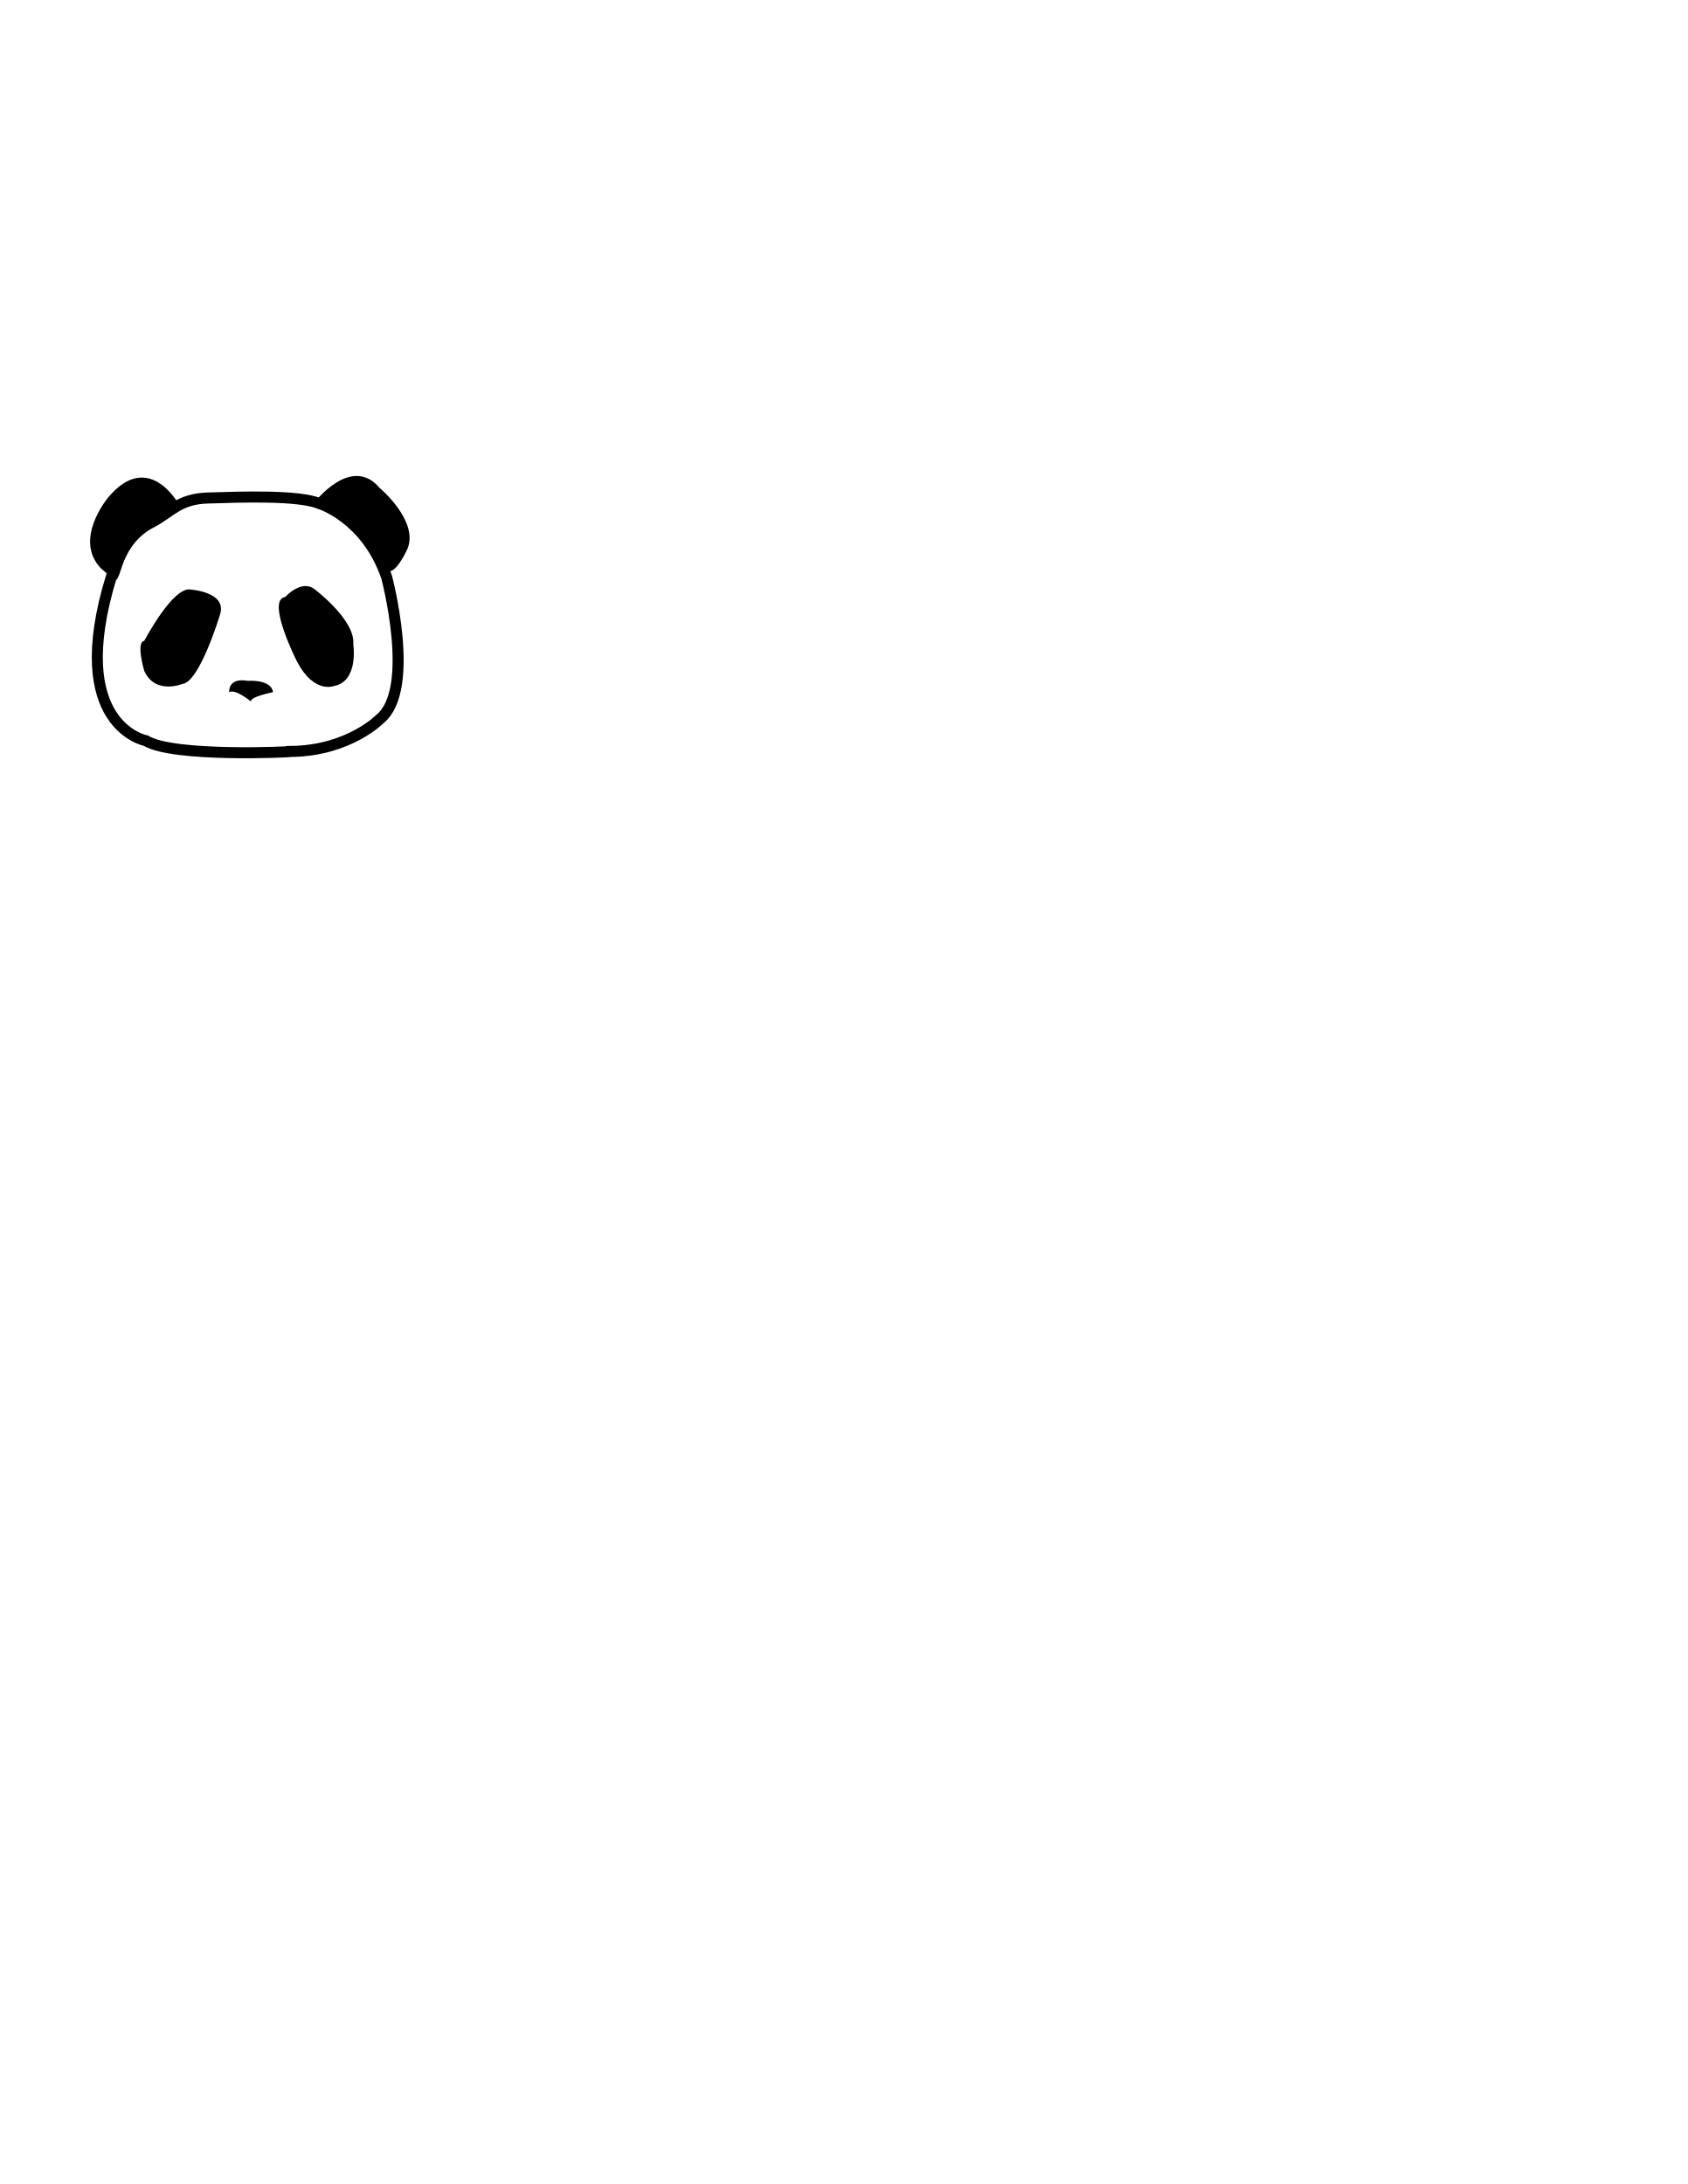
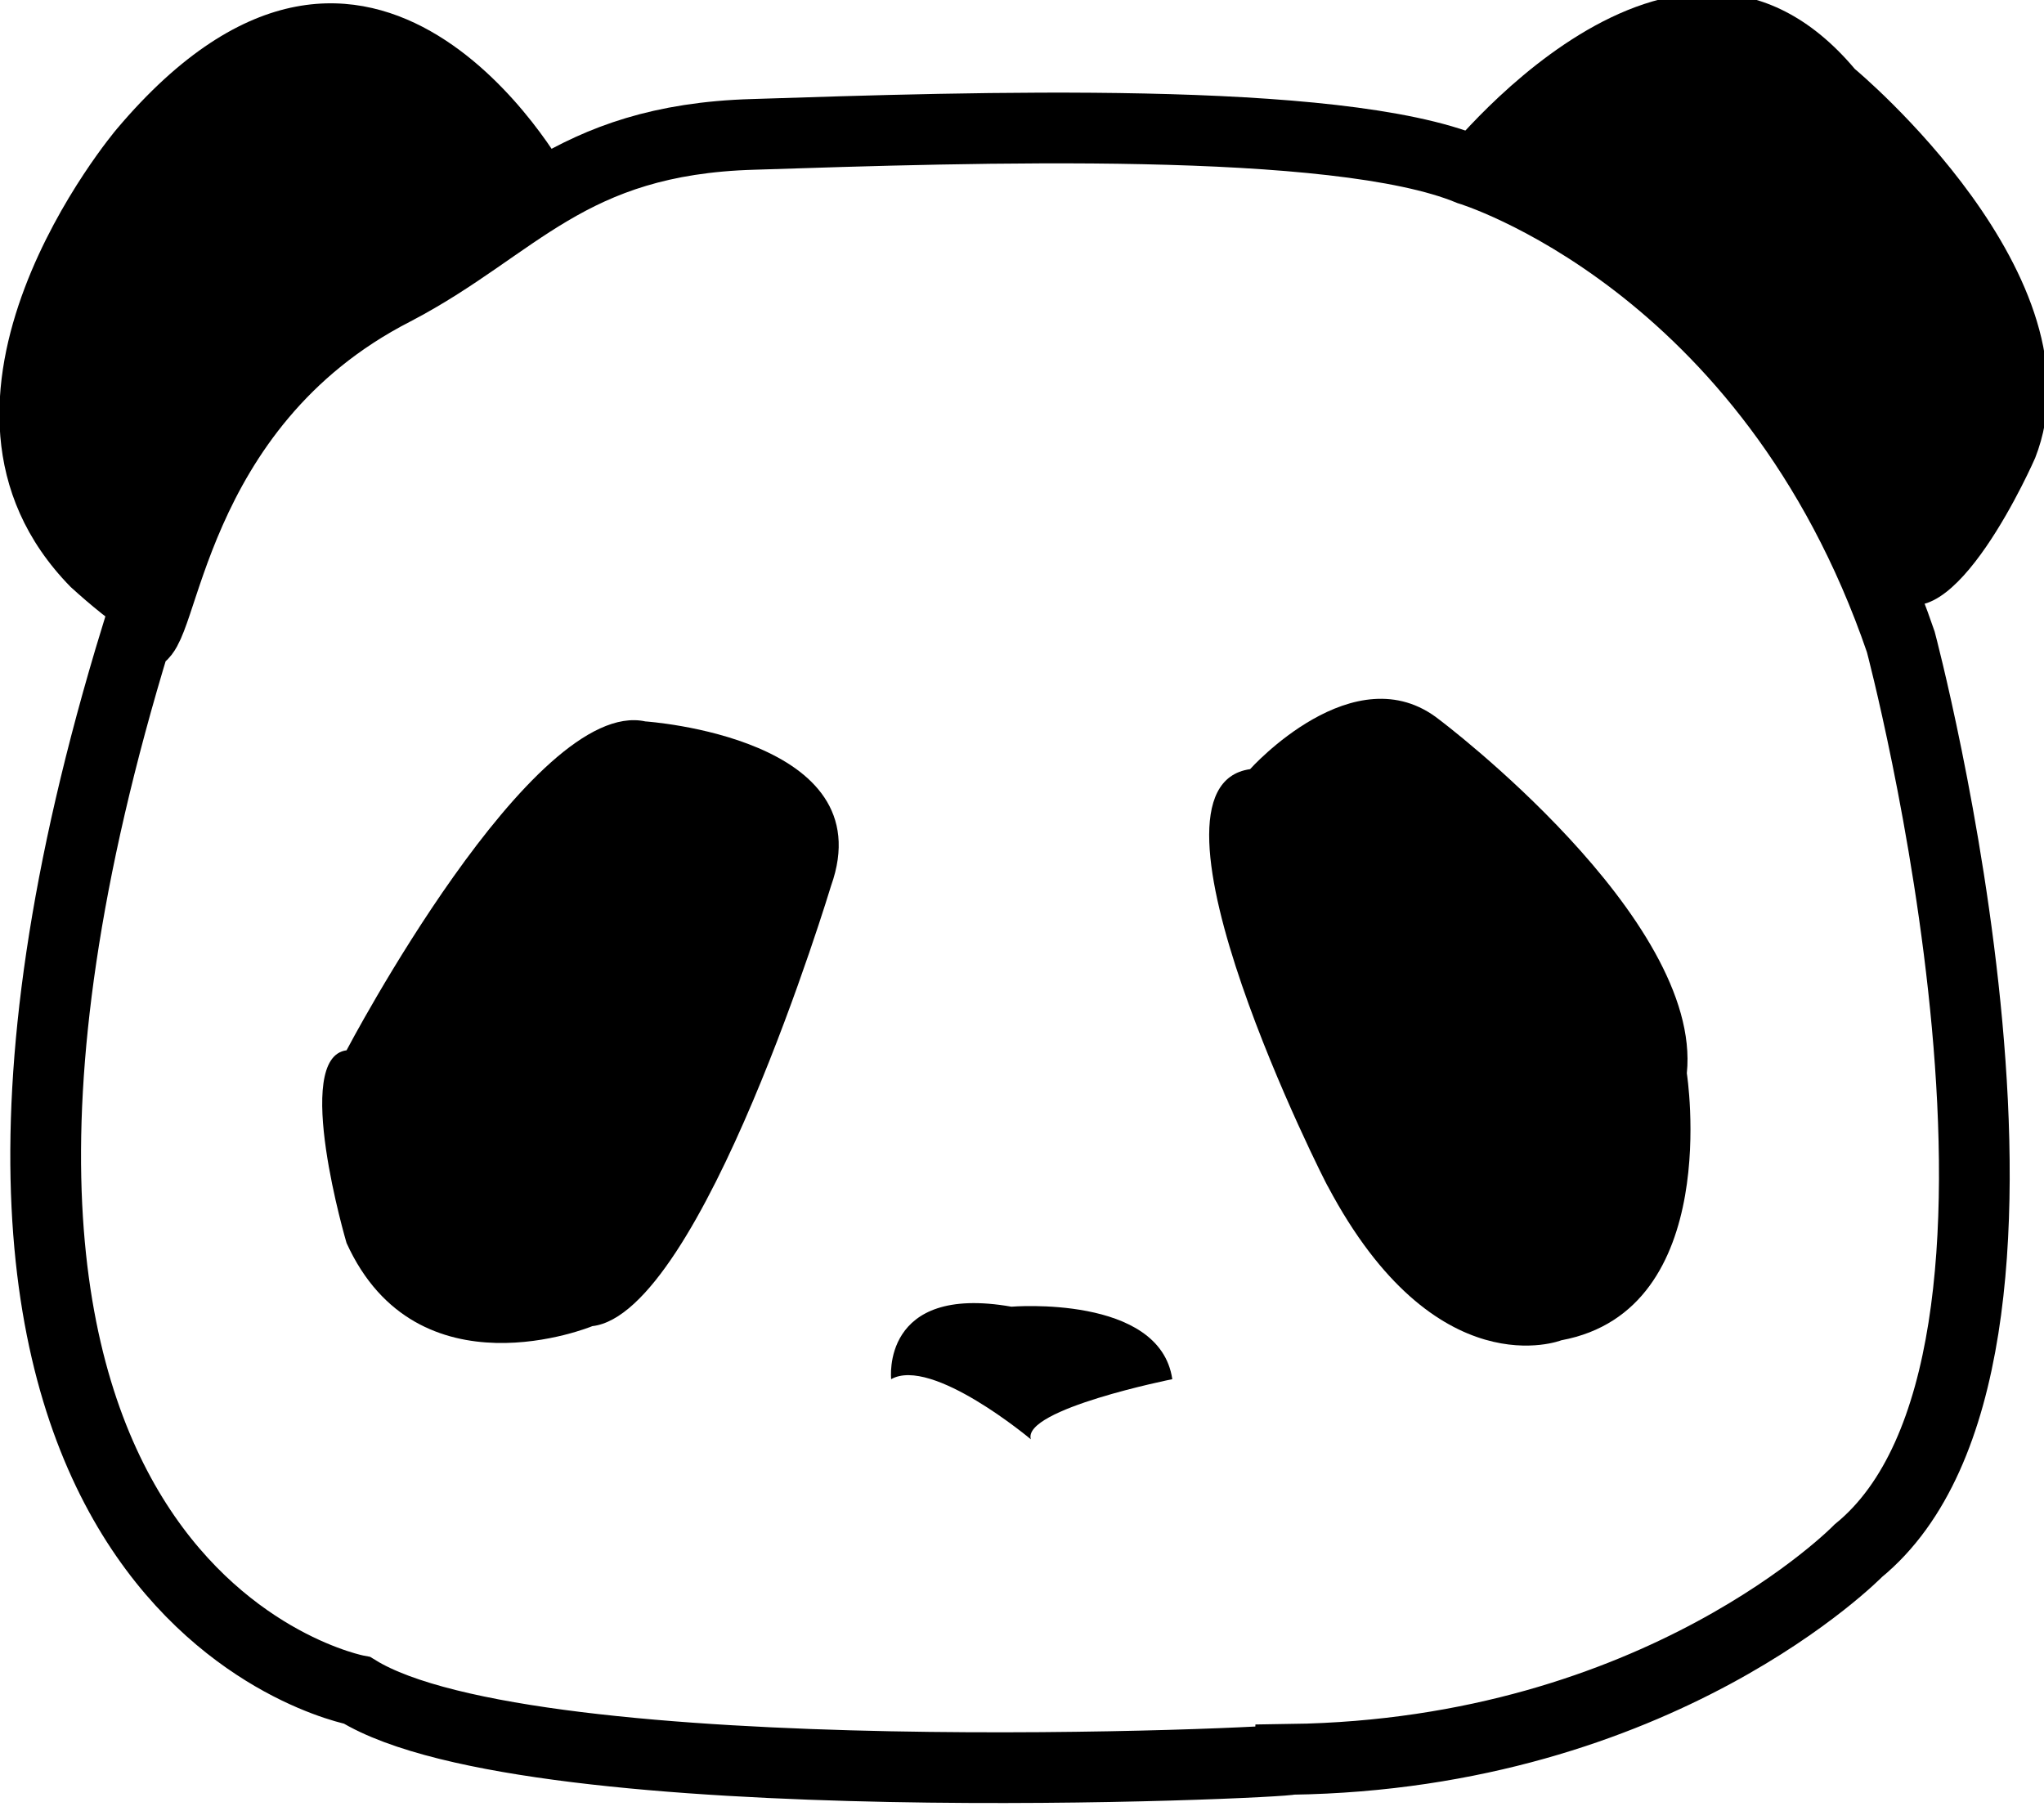
- <svg xmlns="http://www.w3.org/2000/svg" version="1.1" x="0px" y="0px" viewBox="0 0 612 792" style="enable-background:new 0 0 612 792;" xml:space="preserve">
+ <svg xmlns="http://www.w3.org/2000/svg" version="1.1" id="Layer_1" x="0px" y="0px" viewBox="0 0 115.6 102.4" style="enable-background:new 0 0 115.6 102.4;" xml:space="preserve">
  <style type="text/css">
	.st0{display:none;}
	.st1{display:inline;}
	.st2{display:inline;fill:none;stroke:#000000;stroke-width:2;stroke-miterlimit:10;}
	.st3{display:inline;fill:none;stroke:#000000;stroke-width:4;stroke-miterlimit:10;}
	.st4{display:inline;fill:none;stroke:#000000;stroke-width:3;stroke-miterlimit:10;}
	.st5{fill:none;stroke:#000000;stroke-width:4;stroke-miterlimit:10;}
	.st6{fill:none;stroke:#000000;stroke-miterlimit:10;}
	.st7{display:inline;stroke:#000000;stroke-miterlimit:10;}
	.st8{display:inline;fill:none;stroke:#000000;stroke-width:8;stroke-miterlimit:10;}
	.st9{display:inline;stroke:#000000;stroke-width:4;stroke-miterlimit:10;}
	.st10{display:inline;stroke:#000000;stroke-width:8;stroke-miterlimit:10;}
</style>
-   <g id="Layer_2" class="st0">
-     <path class="st1" d="M55.2,35.4c0,0,6.1-2.2,19.6,24.4c0,0-4.2,3.4-3.9,8.2l-2.6-2.2c0,0,1.8-10.7-7.7-16.7c0,0-3.9-0.1-1.9,3.4   c0,0,3.4,0.9,6.4,12.1c0,0-2,0,0,3.9l5.7,5h21.2l6-5.6c0,0,1.6-0.7,0-5.4c0,0,3.2-9.2,6-9.8c0,0,3.1-2.6-0.9-3.4   c0,0-6.5,0.8-8.3,12c0,0-0.9,4.5-0.4,4.5l-2.3,2c0,0,0.1-5.8-4.5-8.5c0,0,12.4-22.1,14.9-21.6c0,0,3.9-3.7,6.6-2.5   c0,0,3.2-2.4,0-3.8c0,0-7.2,0.4-12.4,8c0,0-8.8,9.9-11.5,18.9c0,0-4.4-1-6.6,0.1c0,0-10.1-21.2-17.8-24.6c0,0-6.3-4.7-7.7-1.5   C52.7,32.4,52.2,34.5,55.2,35.4z" />
-     <path class="st1" d="M70.5,77.9h8.8V131c0,0-7.7-2.5-10.5-20.5l-6.4,7.7l6.7,14c0,0,1.6,1.3,0,3.5l-6.7,12.3c0,0-0.6,1.6-2.8,0   c0,0-1.5-1.5,0-2.6l5.8-11.3l-10.1-20.8c0,0-1.3-2.4,1-4.6l12.6-21.1v-3.8l-5.1,3.4c0,0-1.9,1-4.4-0.3c0,0-4.4-2.6-10.2-1.5   c0,0-2.6,1-3.7-1.6c0,0,0.1-2.6,4.4-2.8c0,0,9-0.1,12.5,2.3L70.5,77.9z" />
-     <path class="st1" d="M83.5,77.9v52.6c0,0,8.2-1.6,9.8-20.2l7,7.7l-7,14.6c0,0-1.2,2,0.3,2.9l6.7,12.4c0,0,2.9,2.8,3.4-1.5   l-6.6-12.3l10.2-20.9c0,0,1.3-0.7,0-4.5L93.5,87.7l0.3-3.8l4.5,2.8c0,0,2.3,2.3,4.4,0.1c0,0,6.9-2.6,10.8-1.5c0,0,3.8,1,3.1-2.2   c0,0,0.9-3.1-8.3-1.9c0,0-7.9,1.3-8.1,2.3c0,0-4.1-3.8-8.5-5.7H83.5z" />
+   <g id="Layer_2_1_" class="st0">
+     <path class="st1" d="M22.5-137.6c0,0,6.1-2.2,19.6,24.4c0,0-4.2,3.4-3.9,8.2l-2.6-2.2c0,0,1.8-10.7-7.7-16.7c0,0-3.9-0.1-1.9,3.4   c0,0,3.4,0.9,6.4,12.1c0,0-2,0,0,3.9l5.7,5h21.2l6-5.6c0,0,1.6-0.7,0-5.4c0,0,3.2-9.2,6-9.8c0,0,3.1-2.6-0.9-3.4   c0,0-6.5,0.8-8.3,12c0,0-0.9,4.5-0.4,4.5l-2.3,2c0,0,0.1-5.8-4.5-8.5c0,0,12.4-22.1,14.9-21.6c0,0,3.9-3.7,6.6-2.5   c0,0,3.2-2.4,0-3.8c0,0-7.2,0.4-12.4,8c0,0-8.8,9.9-11.5,18.9c0,0-4.4-1-6.6,0.1c0,0-10.1-21.2-17.8-24.6c0,0-6.3-4.7-7.7-1.5   C20-140.6,19.5-138.5,22.5-137.6z" />
+     <path class="st1" d="M37.8-95.1h8.8V-42c0,0-7.7-2.5-10.5-20.5l-6.4,7.7l6.7,14c0,0,1.6,1.3,0,3.5L29.7-25c0,0-0.6,1.6-2.8,0   c0,0-1.5-1.5,0-2.6l5.8-11.3L22.6-59.7c0,0-1.3-2.4,1-4.6l12.6-21.1v-3.8l-5.1,3.4c0,0-1.9,1-4.4-0.3c0,0-4.4-2.6-10.2-1.5   c0,0-2.6,1-3.7-1.6c0,0,0.1-2.6,4.4-2.8c0,0,9-0.1,12.5,2.3L37.8-95.1z" />
+     <path class="st1" d="M50.8-95.1v52.6c0,0,8.2-1.6,9.8-20.2l7,7.7l-7,14.6c0,0-1.2,2,0.3,2.9l6.7,12.4c0,0,2.9,2.8,3.4-1.5   l-6.6-12.3l10.2-20.9c0,0,1.3-0.7,0-4.5l-13.8-21l0.3-3.8l4.5,2.8c0,0,2.3,2.3,4.4,0.1c0,0,6.9-2.6,10.8-1.5c0,0,3.8,1,3.1-2.2   c0,0,0.9-3.1-8.3-1.9c0,0-7.9,1.3-8.1,2.3c0,0-4.1-3.8-8.5-5.7L50.8-95.1L50.8-95.1z" />
  </g>
  <g id="Layer_4" class="st0">
-     <path class="st2" d="M193.5,145.9" />
-     <path class="st2" d="M158.9,110.5c0,0,0.6-6.1,6.4,0c0,0,2.2,0.5,2,0c-0.2-0.5,3.8-9.9,3.8-9.9s0.8-4.3,4.5-1.3c0,0-0.8-5.3,0-8.6   c0.8-3.3,8.1-5.1,9.6-2.9c0,0,4.3-2.6,6.4-1c0,0,2.7,2.6,1.3,8.5c0,0-0.1-7.5,0.4-9.6c0,0,4.7,1,5,1.9c0,0,0.5,4.1,0,6.9l0.5-2.7   c0,0-2.2-6.5,2.1-4.5c0,0,7.7,1.4,7.8,2.4c0,0-5.1,9.4-4.9,12c0,0-3.7,6.7-7.2,5.3c0,0-4.3-2.1-8.9-1.3c0,0-1.1,3.3-2.7,3.3   c0,0-3.9,0.4-6.8-4.3c-0.6-1.1-1.2-2.4-1.7-4l-0.3,1.9l-2.9-1.3l-3.8,10c0,0,0.8,2.2-4.3,1.4L158.9,110.5z" />
-     <path class="st2" d="M180.3,103.3l-2.3,1.4L180.3,103.3z" />
-     <path class="st2" d="M180.3,99.4c0,0-1.1,5.8,6.6,7.5" />
-     <path class="st2" d="M181.1,95.3c0,0-0.3-8.9,4-3.1C185.1,92.2,186.4,103.2,181.1,95.3z" />
-     <path class="st2" d="M162.7,63.3c0,0,10.8,24.3,13.5,26.2c0,0,1.4-2,1.9-1.5c0,0-1.5-2.5,0-16.5" />
-     <path class="st2" d="M187.6,107.8c0,0,2.9,0.8-0.7,9.6c0,0-0.4,4.9-3.6,9.5c-0.1,0.1-0.1,0.2-0.2,0.3c-3.3,4.6-3.5,9.9-5.2,9.9   c0,0,1.8-0.5,3.1,0.6c0,0,3.4-10.7,5.9-12.8c0,0,4-5.4,4.5-7.7c0,0,0.8-7.2,2.1-7.2c0,0,8.3,2.9,8.6,4.1c0,0,20.7,1.6,23.6,2.7   v-2.2c0,0,9.2,12.8,10.5,13.1s-1.3-0.3-1.3-0.3s10-0.6,10.4,0.6l0.8,1l1.8,0.3l-4.1-3.5l-6.4,0.5l-11.2-13.2c0,0-2.2-0.7-12.3-1.4   c0,0-4.6,0-4.6-4.6c0,0,2.2-4-0.8-7.5" />
-     <path class="st2" d="M204.1,88.1l1.9-0.5l2.5-0.6c0,0,8.8-14,14.8-21c0,0,3.2-15,8-8.5c0,0,1.6,6.1,0,5.7c0,0-3.3,0.3-5.6,4.1   c0,0-7.7,18.7-9.4,19.8h-6.9l21-0.3l-1.1-21.5" />
-     <polyline class="st2" points="232,64.2 234,86.6 227.7,86.9  " />
-     <path class="st2" d="M267.7,116.1c0,0-2.6-4.6-6.4,1.1h-7.7c0,0-2.7,0.1-1.4-2.9c0,0,4.1-15.9,2.6-35.7c0,0-5.7-0.2-6.9,3.8   c0,0-4.9-0.5-8.1,10.8c0,0-10.7,16.4-19,17.2c0,0-5.6-2.4,0-8.1c0,0,13.7-18.7,20.4-20.4c0,0,0.5-1.9,5.6-5.6c0,0,4.6-7.5,7.8-6.2   c0,0,3.5,2.4,3,6.2c0,0,1,10.9,0.3,10.5s0,14.5-1,16.3l-2.1,9.9c0,0-0.2,2.2,3.2,2.2C258.1,115.3,269.3,110.7,267.7,116.1z" />
-     <line class="st2" x1="243.1" y1="86.9" x2="255.1" y2="86.4" />
-     <path class="st2" d="M258.2,85.8c0,0,18.3-0.6,21.6,1.2c0,0,3.5,0.8,1.3,5.1c0,0-2.9,5.7-20.9,8.6h-2.8" />
-     <path class="st2" d="M254.5,100.6c0,0-13.7-2.3-17-4.1" />
-     <path class="st2" d="M234.2,100.6c0,0,17,2.7,20,1.8" />
-     <path class="st2" d="M224.3,109.4c0,0,19.4,0.1,29-4.6" />
-     <path class="st2" d="M205.2,96.5c0,0,19.1,1.3,18.5,2.1c-0.6,0.7,2.6-3.2,2.6-3.2s-17.5-2.2-19.9-1.4" />
+     <path class="st2" d="M160.8-27.1" />
+     <path class="st2" d="M126.2-62.5c0,0,0.6-6.1,6.4,0c0,0,2.2,0.5,2,0s3.8-9.9,3.8-9.9s0.8-4.3,4.5-1.3c0,0-0.8-5.3,0-8.6   c0.8-3.3,8.1-5.1,9.6-2.9c0,0,4.3-2.6,6.4-1c0,0,2.7,2.6,1.3,8.5c0,0-0.1-7.5,0.4-9.6c0,0,4.7,1,5,1.9c0,0,0.5,4.1,0,6.9l0.5-2.7   c0,0-2.2-6.5,2.1-4.5c0,0,7.7,1.4,7.8,2.4c0,0-5.1,9.4-4.9,12c0,0-3.7,6.7-7.2,5.3c0,0-4.3-2.1-8.9-1.3c0,0-1.1,3.3-2.7,3.3   c0,0-3.9,0.4-6.8-4.3c-0.6-1.1-1.2-2.4-1.7-4l-0.3,1.9l-2.9-1.3l-3.8,10c0,0,0.8,2.2-4.3,1.4L126.2-62.5z" />
+     <path class="st2" d="M147.6-69.7l-2.3,1.4L147.6-69.7z" />
+     <path class="st2" d="M147.6-73.6c0,0-1.1,5.8,6.6,7.5" />
+     <path class="st2" d="M148.4-77.7c0,0-0.3-8.9,4-3.1C152.4-80.8,153.7-69.8,148.4-77.7z" />
+     <path class="st2" d="M130-109.7c0,0,10.8,24.3,13.5,26.2c0,0,1.4-2,1.9-1.5c0,0-1.5-2.5,0-16.5" />
+     <path class="st2" d="M154.9-65.2c0,0,2.9,0.8-0.7,9.6c0,0-0.4,4.9-3.6,9.5c-0.1,0.1-0.1,0.2-0.2,0.3c-3.3,4.6-3.5,9.9-5.2,9.9   c0,0,1.8-0.5,3.1,0.6c0,0,3.4-10.7,5.9-12.8c0,0,4-5.4,4.5-7.7c0,0,0.8-7.2,2.1-7.2c0,0,8.3,2.9,8.6,4.1c0,0,20.7,1.6,23.6,2.7   v-2.2c0,0,9.2,12.8,10.5,13.1c1.3,0.3-1.3-0.3-1.3-0.3s10-0.6,10.4,0.6l0.8,1l1.8,0.3l-4.1-3.5l-6.4,0.5l-11.2-13.2   c0,0-2.2-0.7-12.3-1.4c0,0-4.6,0-4.6-4.6c0,0,2.2-4-0.8-7.5" />
+     <path class="st2" d="M171.4-84.9l1.9-0.5l2.5-0.6c0,0,8.8-14,14.8-21c0,0,3.2-15,8-8.5c0,0,1.6,6.1,0,5.7c0,0-3.3,0.3-5.6,4.1   c0,0-7.7,18.7-9.4,19.8h-6.9l21-0.3l-1.1-21.5" />
+     <polyline class="st2" points="199.3,-108.8 201.3,-86.4 195,-86.1  " />
+     <path class="st2" d="M235-56.9c0,0-2.6-4.6-6.4,1.1h-7.7c0,0-2.7,0.1-1.4-2.9c0,0,4.1-15.9,2.6-35.7c0,0-5.7-0.2-6.9,3.8   c0,0-4.9-0.5-8.1,10.8c0,0-10.7,16.4-19,17.2c0,0-5.6-2.4,0-8.1c0,0,13.7-18.7,20.4-20.4c0,0,0.5-1.9,5.6-5.6c0,0,4.6-7.5,7.8-6.2   c0,0,3.5,2.4,3,6.2c0,0,1,10.9,0.3,10.5s0,14.5-1,16.3l-2.1,9.9c0,0-0.2,2.2,3.2,2.2C225.4-57.7,236.6-62.3,235-56.9z" />
+     <line class="st2" x1="210.4" y1="-86.1" x2="222.4" y2="-86.6" />
+     <path class="st2" d="M225.5-87.2c0,0,18.3-0.6,21.6,1.2c0,0,3.5,0.8,1.3,5.1c0,0-2.9,5.7-20.9,8.6h-2.8" />
+     <path class="st2" d="M221.8-72.4c0,0-13.7-2.3-17-4.1" />
+     <path class="st2" d="M201.5-72.4c0,0,17,2.7,20,1.8" />
+     <path class="st2" d="M191.6-63.6c0,0,19.4,0.1,29-4.6" />
+     <path class="st2" d="M172.5-76.5c0,0,19.1,1.3,18.5,2.1c-0.6,0.7,2.6-3.2,2.6-3.2s-17.5-2.2-19.9-1.4" />
  </g>
  <g id="Layer_3" class="st0">
-     <path class="st3" d="M331.7,25.2c0,0,16.1-5,25,33.7c0,0-8.8,9.4-1.7,17l-3.8,11.5l-8.6-1.6L324.1,53h-3.2" />
-     <polyline class="st3" points="400.4,53 396,53 378.3,86.5 368.4,88.1  " />
-     <polyline class="st3" points="401.1,143.1 397.4,143.1 382.7,100.7 370,93.6  " />
-     <path class="st3" d="M365.7,76.1c0,0,2.7,8.8,4,20.9c1.1,9.6,1.3,21.2-1.2,32.1c0,0,0,2.1-0.3,5.1c-0.6,6.5-2.5,17-8.2,18.5   c0,0-12.5-13.3-8.2-38.3c0.2-0.9-3.4-24.1,2.7-37c1.2-2.5,5,0.8,6.8,1c3,0.4,4.6-2.3,6.4-3.9c2.8-2.5-0.4-10.3-0.4-10.3" />
-     <path class="st3" d="M368.4,130.1c0,0,3.3,13.1,8.8,12.9c0,0,7.6-18.6-7.6-46.1" />
-     <path class="st3" d="M318.1,143.1h3.8l14.9-42.5l14.5-8.1c0,0-11.1,28.2-10,40c0,0-1.2,9.9,2.4,10.6c0,0,7.2-4.3,7.6-11.2" />
-     <path class="st1" d="M354.5,61.9c0,0,6.8,4.4-1.4,3" />
-     <path class="st1" d="M366.6,61.9c0,0-8,4.9,1.9,3.3" />
-     <path class="st1" d="M358.3,90.1c0,0,3.7-2.3,5.2,0c0,0,1.3,2.7-3.5,2.3C359.9,92.4,357.3,93.8,358.3,90.1z" />
-     <path class="st1" d="M358.3,103.6c0,0,3.7-2.3,5.2,0c0,0,1.3,2.7-3.5,2.3C359.9,105.9,357.3,107.3,358.3,103.6z" />
-     <path class="st1" d="M358.3,116.9c0,0,3.7-2.3,5.2,0c0,0,1.3,2.7-3.5,2.3C359.9,119.3,357.3,120.7,358.3,116.9z" />
-     <path class="st1" d="M358.3,130.3c0,0,3.7-2.3,5.2,0c0,0,1.3,2.7-3.5,2.3C359.9,132.6,357.3,134,358.3,130.3z" />
-     <path class="st1" d="M364.2,56.3" />
-     <path class="st3" d="M356.7,58.9c0,0,4.8-4.9,9.3,1.7" />
-     <path class="st3" d="M363.1,57.8c0,0,13.2-39.9,26.9-32" />
-     <path class="st3" d="M367.8,65.5c0,0-0.9-5.7-3.6-7" />
+     <path class="st3" d="M299-147.8c0,0,16.1-5,25,33.7c0,0-8.8,9.4-1.7,17l-3.8,11.5l-8.6-1.6L291.4-120h-3.2" />
+     <polyline class="st3" points="367.7,-120 363.3,-120 345.6,-86.5 335.7,-84.9  " />
+     <polyline class="st3" points="368.4,-29.9 364.7,-29.9 350,-72.3 337.3,-79.4  " />
+     <path class="st3" d="M333-96.9c0,0,2.7,8.8,4,20.9c1.1,9.6,1.3,21.2-1.2,32.1c0,0,0,2.1-0.3,5.1c-0.6,6.5-2.5,17-8.2,18.5   c0,0-12.5-13.3-8.2-38.3c0.2-0.9-3.4-24.1,2.7-37c1.2-2.5,5,0.8,6.8,1c3,0.4,4.6-2.3,6.4-3.9c2.8-2.5-0.4-10.3-0.4-10.3" />
+     <path class="st3" d="M335.7-42.9c0,0,3.3,13.1,8.8,12.9c0,0,7.6-18.6-7.6-46.1" />
+     <path class="st3" d="M285.4-29.9h3.8l14.9-42.5l14.5-8.1c0,0-11.1,28.2-10,40c0,0-1.2,9.9,2.4,10.6c0,0,7.2-4.3,7.6-11.2" />
+     <path class="st1" d="M321.8-111.1c0,0,6.8,4.4-1.4,3" />
+     <path class="st1" d="M333.9-111.1c0,0-8,4.9,1.9,3.3" />
+     <path class="st1" d="M325.6-82.9c0,0,3.7-2.3,5.2,0c0,0,1.3,2.7-3.5,2.3C327.2-80.6,324.6-79.2,325.6-82.9z" />
+     <path class="st1" d="M325.6-69.4c0,0,3.7-2.3,5.2,0c0,0,1.3,2.7-3.5,2.3C327.2-67.1,324.6-65.7,325.6-69.4z" />
+     <path class="st1" d="M325.6-56.1c0,0,3.7-2.3,5.2,0c0,0,1.3,2.7-3.5,2.3C327.2-53.7,324.6-52.3,325.6-56.1z" />
+     <path class="st1" d="M325.6-42.7c0,0,3.7-2.3,5.2,0c0,0,1.3,2.7-3.5,2.3C327.2-40.4,324.6-39,325.6-42.7z" />
+     <path class="st1" d="M331.5-116.7" />
+     <path class="st3" d="M324-114.1c0,0,4.8-4.9,9.3,1.7" />
+     <path class="st3" d="M330.4-115.2c0,0,13.2-39.9,26.9-32" />
+     <path class="st3" d="M335.1-107.5c0,0-0.9-5.7-3.6-7" />
  </g>
  <g id="Layer_6" class="st0">
-     <path class="st4" d="M504.2,139c0,0,5.8-13.5-21.7-26.8" />
-     <path class="st4" d="M463.3,78.3c0,0-1.5-14.9,17.1-16.8c1.3-0.1,2.7-0.2,4.2-0.2c0,0-6.3,5.8-5,8.5" />
-     <path class="st4" d="M553.9,68.6c0,0-12.6-19.8-25.6-20.5c0,0-3.1-9.3-9.9-13.8c0,0,7.9,8.9,1.8,13.1c0,0-9.4-11.5-26.5-7.6   c0,0,20.5,0,15,8.1c0,0-20.9,6.5-31,14" />
-     <path class="st4" d="M571.2,74.5c0,0-15.2,0.8-14.4,3.8c0,0,2.9,14.9,11.3,9.1c0,0,4.9-5.7,3.4-11.7c-0.3-1.2-0.9-2.5-1.9-3.7   c0,0-2.4-11-21.2-10.7" />
-     <path class="st4" d="M473,92.4l-1.5-2.1c-7.3-3.4-9.4-9.2-9.4-9.2c2.6-10.2,14.4-3.1,14.4-3.1c-1.8,4.3-2.7,8.1-3.2,11.5   c-1.4,10.2,1.9,16.2,1.9,16.2c21.7,16.2,17.8,33.2,17.8,33.2" />
-     <path class="st4" d="M541.1,139c0,0,2.1-19.4,4.7-22.8c0,0,13.9-0.8,16.5-27.5" />
-     <path class="st4" d="M531.4,139c0,0,0.5-12.8,2.4-15.2c0,0,8.6-3.4,12-7.6" />
-     <path class="st4" d="M497.3,121.8c0,0,18.7,12.1,36.5,2" />
-     <path class="st4" d="M499.8,100.8c0,0-2.9,17.3,19.1,13.1c0,0,16.5,3.4,14.9-12" />
-     <path class="st4" d="M509.4,99.2c0,0,8.6-3.7,13.6,0c0,0,1.8,7-6.3,8.1C516.8,107.3,508.1,105.3,509.4,99.2z" />
-     <path class="st4" d="M492.2,60c0,0,8.3,1.9,14,6.9c1,0.9,1.9,1.8,2.7,2.9c2.8,3.8,3.8,8.9,0.5,15.6c0,0,0.3,3.6-3.1,5.3   c-2,1-5.3,1.4-10.7-0.1c0,0-9.4-6-3.4-20.8c0,0,8.2-4.9,15.9-1.1" />
-     <path class="st4" d="M504.2,91.7c0,0-14-18.7,7.1-15.9" />
-     <path class="st4" d="M541.1,60c0,0-4.7,1.3-9.3,4.3c-6.7,4.4-13,12.2-3.8,24.5c0,0,12,7.2,13.1-5.2c0,0,7.8-23.3-15.9-14.9" />
-     <path class="st4" d="M523.2,75.8c0,0,15.5-5,10.6,15" />
+     <path class="st4" d="M471.5-34c0,0,5.8-13.5-21.7-26.8" />
+     <path class="st4" d="M430.6-94.7c0,0-1.5-14.9,17.1-16.8c1.3-0.1,2.7-0.2,4.2-0.2c0,0-6.3,5.8-5,8.5" />
+     <path class="st4" d="M521.2-104.4c0,0-12.6-19.8-25.6-20.5c0,0-3.1-9.3-9.9-13.8c0,0,7.9,8.9,1.8,13.1c0,0-9.4-11.5-26.5-7.6   c0,0,20.5,0,15,8.1c0,0-20.9,6.5-31,14" />
+     <path class="st4" d="M538.5-98.5c0,0-15.2,0.8-14.4,3.8c0,0,2.9,14.9,11.3,9.1c0,0,4.9-5.7,3.4-11.7c-0.3-1.2-0.9-2.5-1.9-3.7   c0,0-2.4-11-21.2-10.7" />
+     <path class="st4" d="M440.3-80.6l-1.5-2.1c-7.3-3.4-9.4-9.2-9.4-9.2c2.6-10.2,14.4-3.1,14.4-3.1c-1.8,4.3-2.7,8.1-3.2,11.5   c-1.4,10.2,1.9,16.2,1.9,16.2c21.7,16.2,17.8,33.2,17.8,33.2" />
+     <path class="st4" d="M508.4-34c0,0,2.1-19.4,4.7-22.8c0,0,13.9-0.8,16.5-27.5" />
+     <path class="st4" d="M498.7-34c0,0,0.5-12.8,2.4-15.2c0,0,8.6-3.4,12-7.6" />
+     <path class="st4" d="M464.6-51.2c0,0,18.7,12.1,36.5,2" />
+     <path class="st4" d="M467.1-72.2c0,0-2.9,17.3,19.1,13.1c0,0,16.5,3.4,14.9-12" />
+     <path class="st4" d="M476.7-73.8c0,0,8.6-3.7,13.6,0c0,0,1.8,7-6.3,8.1C484.1-65.7,475.4-67.7,476.7-73.8z" />
+     <path class="st4" d="M459.5-113c0,0,8.3,1.9,14,6.9c1,0.9,1.9,1.8,2.7,2.9c2.8,3.8,3.8,8.9,0.5,15.6c0,0,0.3,3.6-3.1,5.3   c-2,1-5.3,1.4-10.7-0.1c0,0-9.4-6-3.4-20.8c0,0,8.2-4.9,15.9-1.1" />
+     <path class="st4" d="M471.5-81.3c0,0-14-18.7,7.1-15.9" />
+     <path class="st4" d="M508.4-113c0,0-4.7,1.3-9.3,4.3c-6.7,4.4-13,12.2-3.8,24.5c0,0,12,7.2,13.1-5.2c0,0,7.8-23.3-15.9-14.9" />
+     <path class="st4" d="M490.5-97.2c0,0,15.5-5,10.6,15" />
  </g>
  <g id="Layer_8">
-     <path class="st5" d="M52.9,268.6c0,0-29.1-5.4-12.5-59.6c1.6,0.6,1.7-13,14.6-19.6c6.9-3.6,9.8-8.5,20.3-8.8   c12.4-0.4,33-1.1,40.5,2c0,0,17,5.1,24.4,26.7c0,0,10.8,40.6-2.4,51.4c0,0-11.2,11.5-32.1,11.8C105.7,272.7,62.8,274.7,52.9,268.6z   " />
-     <path class="st6" d="M64.8,182.7" />
-     <path class="st6" d="M36.8,208.5" />
-     <path class="st6" d="M140.2,209.4c-3.4-18.1-24.4-26.7-24.4-26.7" />
-     <path d="M40.4,209.1c0,0,0.7-8.3,6.5-13c7.8-6.3,16.1-14,17.8-13.4c0,0-10.8-19.7-25.4-2.4c0,0-13,15.3-2.6,25.9   C37.8,207.2,39,208.2,40.4,209.1" />
-     <path d="M114.1,182.1c0,0,13.3-17.3,23.5-5.2c0,0,14.2,11.8,10.2,22c0,0-4.7,10.8-8.1,7.8S125.4,183.6,114.1,182.1z" />
-     <path d="M52.3,232.4c0,0,10.5-20,16.9-18.6c0,0,13.5,0.9,10.5,9.3c0,0-7.3,24.2-13.5,24.9c0,0-9.9,4.1-13.9-4.7   C52.3,243.3,49.2,232.8,52.3,232.4z" />
-     <path d="M103.4,216.5c0,0,5.9-6.6,10.7-2.8c0,0,14.9,11.2,14,20c0,0,2.1,13.4-7.1,15.1c0,0-7.1,2.8-13.2-8.7   C107.8,240.2,96.3,217.5,103.4,216.5z" />
-     <path d="M83.1,251c0,0-0.6-5.4,6.8-4.1c0,0,8.4-0.7,9.1,4.1c0,0-8.5,1.7-8,3.4C91,254.4,85.4,249.7,83.1,251z" />
+     <path class="st5" d="M20.2,95.6c0,0-29.1-5.4-12.5-59.6c1.6,0.6,1.7-13,14.6-19.6c6.9-3.6,9.8-8.5,20.3-8.8c12.4-0.4,33-1.1,40.5,2   c0,0,17,5.1,24.4,26.7c0,0,10.8,40.6-2.4,51.4c0,0-11.2,11.5-32.1,11.8C73,99.7,30.1,101.7,20.2,95.6z" />
+     <path class="st6" d="M32.1,9.7" />
+     <path class="st6" d="M4.1,35.5" />
+     <path class="st6" d="M107.5,36.4C104.1,18.3,83.1,9.7,83.1,9.7" />
+     <path d="M7.7,36.1c0,0,0.7-8.3,6.5-13C22,16.8,30.3,9.1,32,9.7c0,0-10.8-19.7-25.4-2.4c0,0-13,15.3-2.6,25.9   C5.1,34.2,6.3,35.2,7.7,36.1" />
+     <path d="M81.4,9.1c0,0,13.3-17.3,23.5-5.2c0,0,14.2,11.8,10.2,22c0,0-4.7,10.8-8.1,7.8S92.7,10.6,81.4,9.1z" />
+     <path d="M19.6,59.4c0,0,10.5-20,16.9-18.6c0,0,13.5,0.9,10.5,9.3c0,0-7.3,24.2-13.5,24.9c0,0-9.9,4.1-13.9-4.7   C19.6,70.3,16.5,59.8,19.6,59.4z" />
+     <path d="M70.7,43.5c0,0,5.9-6.6,10.7-2.8c0,0,14.9,11.2,14,20c0,0,2.1,13.4-7.1,15.1c0,0-7.1,2.8-13.2-8.7   C75.1,67.2,63.6,44.5,70.7,43.5z" />
+     <path d="M50.4,78c0,0-0.6-5.4,6.8-4.1c0,0,8.4-0.7,9.1,4.1c0,0-8.5,1.7-8,3.4C58.3,81.4,52.7,76.7,50.4,78z" />
  </g>
  <g id="Layer_9" class="st0">
-     <path class="st3" d="M178.2,182.8c0,0,34.9,26.4,59.5,23c0,0,21,2,29.2-31.2c0,0,9-32,33-12.3c0,0,4.7,10.3,6.5,11.5   c0,0,6.3,10.3,3.8,10.7c0,0-12.5-8.3-16.7,2.7c0,0-1,16.8,4.2,35.5c0,0,0,24.7-18.5,33.7c0,0-27.4,22.5-56.7,2   c0,0-26.9-13-32.7-28.4c0,0-5-5.5-6.2-5c-1.2,0.5,8.3-5.2,9.5-3c0,0-5.3-4.7-11.3-5c0,0,5.7-10.3,16.5-6.7   C198.3,210.3,174,193,178.2,182.8z" />
-     <path class="st3" d="M263.4,223.8c0,0-0.4,44.8-46.4,31.6" />
-     <path class="st3" d="M274.9,160.6c0,0-14-18.8,6-12.5c0,0,3.8-15.3,12-1.3c0,0,17.5-0.2,4.3,13.4" />
-     <path class="st1" d="M285.4,171.3c0,0,0.8-9.8,8.2-2.5C293.6,168.8,293.6,181.3,285.4,171.3z" />
-     <path class="st7" d="M248,267v9.3c0,0-11.5,6.9-10.5,8.9c0,0,10.9-7.8,12.5-5.4c0,0,12.3,3.1,11.8,6.9c0,0,8.1-4.8-1.9-6.8   c-0.6-0.1-11.8-3.8-13.8-3.1" />
+     <path class="st3" d="M145.5,9.8c0,0,34.9,26.4,59.5,23c0,0,21,2,29.2-31.2c0,0,9-32,33-12.3c0,0,4.7,10.3,6.5,11.5   c0,0,6.3,10.3,3.8,10.7c0,0-12.5-8.3-16.7,2.7c0,0-1,16.8,4.2,35.5c0,0,0,24.7-18.5,33.7c0,0-27.4,22.5-56.7,2   c0,0-26.9-13-32.7-28.4c0,0-5-5.5-6.2-5s8.3-5.2,9.5-3c0,0-5.3-4.7-11.3-5c0,0,5.7-10.3,16.5-6.7C165.6,37.3,141.3,20,145.5,9.8z" />
+     <path class="st3" d="M230.7,50.8c0,0-0.4,44.8-46.4,31.6" />
+     <path class="st3" d="M242.2-12.4c0,0-14-18.8,6-12.5c0,0,3.8-15.3,12-1.3c0,0,17.5-0.2,4.3,13.4" />
+     <path class="st1" d="M252.7-1.7c0,0,0.8-9.8,8.2-2.5C260.9-4.2,260.9,8.3,252.7-1.7z" />
+     <path class="st7" d="M215.3,94v9.3c0,0-11.5,6.9-10.5,8.9c0,0,10.9-7.8,12.5-5.4c0,0,12.3,3.1,11.8,6.9c0,0,8.1-4.8-1.9-6.8   c-0.6-0.1-11.8-3.8-13.8-3.1" />
  </g>
  <g id="Layer_10" class="st0">
-     <path class="st3" d="M349.3,217.9c0,0-8.2-15.7,21.4-28.1c0,0,21.5-2.1,22.5,14c0,0,0.4,20.4-21.2,19.9c0,0-2.1,0.6-5.1,0.9   C361.5,225.2,353.1,224.7,349.3,217.9z" />
-     <path class="st3" d="M361.5,225.2c0,0,4.6-5.5,6.7,11.3c0,0,6.3,7.2,5.1,11.1c0,0-6.5,18.3-8,19.1c-1.5,0.8,1.5-0.8,1.5-0.8   s-16.7,4.3-14.3,9.3c0,0,1.9,3.6,18.3,1.8l22.4-32.2c0,0,0.2-5.9,15.1-8.5c0,0-27.4,4.6-15.1,21.6c0,0,11,8.2,16.8,7.5   c0,0-33.2,1-33.3,6.2c0,0-6.5,8.7,15.1,5.9l44.3-0.5c0,0,5.6,1.8,3.8-8c0,0-3.4-4.6-0.3-8.2c0.7-0.9,1.8-1.7,3.4-2.3   c0,0,3.6-4.1,5-10.4c1.4-6.3,0.5-14.6-8.3-23.1c0,0-5.4-13.1-26-12.3c-20.6,0.8-1.7,0-1.7,0s-10,3.7-19-6.9" />
-     <path class="st8" d="M438.4,264.8c0,0,16.3,4.5,18.3-0.4s6.3-14.4-8.7-16.4" />
-     <path class="st3" d="M380.5,189.8c0,0,27-25.7,35.8-19c0,0,5.9,4.1-3.1,9l-24.4,14.6c0,0,28-20.9,37.3-12.4c0,0,9.8,6-33.3,18.9" />
-     <path class="st9" d="M362.8,209.2c0,0,2.9-5.7,6.2,0C369,209.2,366.4,217.7,362.8,209.2z" />
+     <path class="st3" d="M316.6,44.9c0,0-8.2-15.7,21.4-28.1c0,0,21.5-2.1,22.5,14c0,0,0.4,20.4-21.2,19.9c0,0-2.1,0.6-5.1,0.9   C328.8,52.2,320.4,51.7,316.6,44.9z" />
+     <path class="st3" d="M328.8,52.2c0,0,4.6-5.5,6.7,11.3c0,0,6.3,7.2,5.1,11.1c0,0-6.5,18.3-8,19.1c-1.5,0.8,1.5-0.8,1.5-0.8   s-16.7,4.3-14.3,9.3c0,0,1.9,3.6,18.3,1.8l22.4-32.2c0,0,0.2-5.9,15.1-8.5c0,0-27.4,4.6-15.1,21.6c0,0,11,8.2,16.8,7.5   c0,0-33.2,1-33.3,6.2c0,0-6.5,8.7,15.1,5.9l44.3-0.5c0,0,5.6,1.8,3.8-8c0,0-3.4-4.6-0.3-8.2c0.7-0.9,1.8-1.7,3.4-2.3   c0,0,3.6-4.1,5-10.4c1.4-6.3,0.5-14.6-8.3-23.1c0,0-5.4-13.1-26-12.3s-1.7,0-1.7,0s-10,3.7-19-6.9" />
+     <path class="st8" d="M405.7,91.8c0,0,16.3,4.5,18.3-0.4s6.3-14.4-8.7-16.4" />
+     <path class="st3" d="M347.8,16.8c0,0,27-25.7,35.8-19c0,0,5.9,4.1-3.1,9l-24.4,14.6c0,0,28-20.9,37.3-12.4c0,0,9.8,6-33.3,18.9" />
+     <path class="st9" d="M330.1,36.2c0,0,2.9-5.7,6.2,0C336.3,36.2,333.7,44.7,330.1,36.2z" />
  </g>
  <g id="Layer_12" class="st0">
-     <path class="st8" d="M519.5,189.8c-0.6,0.3-14.8,21-20.1,43.6c-2.9,12.6-3.1,25.8,3.5,36.3c0,0,6.2,10.4,45.7,8.8   c0,0,34.5-3.9,32.7-29.8c0,0-10-58.4-32.7-62.8C548.5,185.9,537.7,179.6,519.5,189.8z" />
-     <path class="st8" d="M519.5,192.1c0,0-5.1-12.5-20.1,1.6c0,0-35.4,37.9,0,37.9" />
-     <path class="st8" d="M557.7,191c0,0,16.9-12.6,32.5,20.4c0,0,13,18.6-12.6,21.8" />
-     <path class="st8" d="M536.4,278.7v-19.4c0,0-17.8-11.4-6.3-17.9c0,0,19.6-2.9,19.8,1.8c0,0,0.9,11.7-10.5,15.3v20.1" />
-     <path class="st10" d="M524,223.8c0,0-0.7-7,5.5-2.9C529.6,220.9,529.9,230,524,223.8z" />
-     <path class="st10" d="M547,224.3c0,0,1.7-7.5,7-2.9C553.9,221.4,555.5,230,547,224.3z" />
+     <path class="st8" d="M486.8,16.8c-0.6,0.3-14.8,21-20.1,43.6c-2.9,12.6-3.1,25.8,3.5,36.3c0,0,6.2,10.4,45.7,8.8   c0,0,34.5-3.9,32.7-29.8c0,0-10-58.4-32.7-62.8C515.8,12.9,505,6.6,486.8,16.8z" />
+     <path class="st8" d="M486.8,19.1c0,0-5.1-12.5-20.1,1.6c0,0-35.4,37.9,0,37.9" />
+     <path class="st8" d="M525,18c0,0,16.9-12.6,32.5,20.4c0,0,13,18.6-12.6,21.8" />
+     <path class="st8" d="M503.7,105.7V86.3c0,0-17.8-11.4-6.3-17.9c0,0,19.6-2.9,19.8,1.8c0,0,0.9,11.7-10.5,15.3v20.1" />
+     <path class="st10" d="M491.3,50.8c0,0-0.7-7,5.5-2.9C496.9,47.9,497.2,57,491.3,50.8z" />
+     <path class="st10" d="M514.3,51.3c0,0,1.7-7.5,7-2.9C521.2,48.4,522.8,57,514.3,51.3z" />
  </g>
  <g id="Layer_13" class="st0">
-     <path class="st4" d="M77.4,418.6c0,0-8.4-7.5-3.7-7.1c4.7,0.4-6,3.2-8.8,0c-2.9-3.2-8.2-7.5-6.4-11.8c0,0-10.7,1.4-9.6-15.3   c0,0-9.3-7.8-2.5-17.5c0,0-7.1-12.5,3.9-18.5c0,0-3.9-10,8.2-15c0,0,1.2-14.3,15.2-12.5c0,0,1.5-10.3,15.1-6.1c0,0,10.7-3.6,18.6-1   c2.1,0.7,14.5-3.2,16,8.5c0,0,14.5-1.8,14.7,10.7c0,0,13.5,3.9,9.9,17.5c0,0,11.4,3.6,2.5,17.5c0,0,9.6,10.3-3.2,16.8   c0,0,4.5,15.7-9.7,15.3c0,0,0.8,14.6-12.4,11.8c0,0-3.2,7.8-5.3,6.8l-1.2,14.3c0,0-5.4,6.4-11.2-1.8v-13.2c0,0-7.6,8.2-16.7-0.4   v14.3c0,0-4.8,4.4-7.6,3.5c0,0-6.8-0.6-5.7-7V418.6z" />
-     <path class="st4" d="M65.3,376.5c0,0,11.2-1.4,13.6-8.2c0,0,10.2,1.1,11.8-5c0,0,8.4,6.4,15.2,0c0,0,0.3,6.1,10.5,5   c0,0,9.5,8.9,14.5,8.2c0,0,2.7,7.5-8.5,5c0,0-6.2-3.2-6.2-5c0-1.8,0,1.8,0,1.8s6.2,21.8-14,29.6c0,0-15.7,3.6-23.3-19.6v-11.4   C78.9,376.8,71,389.3,65.3,376.5z" />
-     <path class="st4" d="M83.5,378.3c0,0,5,6.8,9.3,0" />
-     <path class="st4" d="M102.3,378.3c0,0,7.1,7.1,9.2,0" />
-     <path class="st4" d="M96,402.5c0,0,3.2-3.2,4.5,0C101.7,405.7,98.1,405,96,402.5z" />
+     <path class="st4" d="M44.7,245.6c0,0-8.4-7.5-3.7-7.1c4.7,0.4-6,3.2-8.8,0c-2.9-3.2-8.2-7.5-6.4-11.8c0,0-10.7,1.4-9.6-15.3   c0,0-9.3-7.8-2.5-17.5c0,0-7.1-12.5,3.9-18.5c0,0-3.9-10,8.2-15c0,0,1.2-14.3,15.2-12.5c0,0,1.5-10.3,15.1-6.1c0,0,10.7-3.6,18.6-1   c2.1,0.7,14.5-3.2,16,8.5c0,0,14.5-1.8,14.7,10.7c0,0,13.5,3.9,9.9,17.5c0,0,11.4,3.6,2.5,17.5c0,0,9.6,10.3-3.2,16.8   c0,0,4.5,15.7-9.7,15.3c0,0,0.8,14.6-12.4,11.8c0,0-3.2,7.8-5.3,6.8L86,260c0,0-5.4,6.4-11.2-1.8V245c0,0-7.6,8.2-16.7-0.4v14.3   c0,0-4.8,4.4-7.6,3.5c0,0-6.8-0.6-5.7-7v-9.8H44.7z" />
+     <path class="st4" d="M32.6,203.5c0,0,11.2-1.4,13.6-8.2c0,0,10.2,1.1,11.8-5c0,0,8.4,6.4,15.2,0c0,0,0.3,6.1,10.5,5   c0,0,9.5,8.9,14.5,8.2c0,0,2.7,7.5-8.5,5c0,0-6.2-3.2-6.2-5s0,1.8,0,1.8s6.2,21.8-14,29.6c0,0-15.7,3.6-23.3-19.6v-11.4   C46.2,203.8,38.3,216.3,32.6,203.5z" />
+     <path class="st4" d="M50.8,205.3c0,0,5,6.8,9.3,0" />
+     <path class="st4" d="M69.6,205.3c0,0,7.1,7.1,9.2,0" />
+     <path class="st4" d="M63.3,229.5c0,0,3.2-3.2,4.5,0C69,232.7,65.4,232,63.3,229.5z" />
  </g>
  <g id="Layer_14" class="st0">
-     <path class="st4" d="M286.3,369.8c-0.7,11.3,3.9,16.2,3.9,16.2c7.8,3.7,3.9,30.1,3.9,30.1h6.5l0.7-30.4l4.9-7.6   c6.6-6.3,4.4-22.6,4.4-22.6c0.7-10.7-12.7-15.8-12.7-15.8c-4.6-5.1-18.9,1.9-18.9,1.9c-11.6,2.5-28.6-4.6-28.6-4.6   c-4.6-5.4-9.6-1.5-9.6-1.5c8.5-1.7,6.1-11.7,6.1-11.7c-0.6-1.4-10.4,6.1-10.4,6.1l2-2.4c-5.1-5.1-12.4,1.7-12.4,1.7l-14.9,16.1   c0,0,0.7,7.3,8.7,7.3c0,0,10.5-4.6,13.4,1.4c0,0,9.2,16.3,10.2,27c0,0,0.2,7.3,11.2,7.1c0,0-8-10-5.6-11.7" />
-     <path class="st4" d="M265.1,377.2c0,0-0.2,1.4-0.5,3.7c-0.2,1.3-0.3,2.8-0.5,4.6c-0.1,0.6-0.1,1.2-0.2,1.8   c-1.3,10.9-2.9,27.1-2,28.8h-6.5c0,0,3.2-26.2-0.7-28" />
-     <path class="st4" d="M286.3,370.7" />
-     <path class="st4" d="M264.1,385.4c0,0,16.6-5.7,26.1,0.6" />
-     <path class="st4" d="M243.7,344.7c0,0-8.8,10.9-15.8,6.1" />
-     <path class="st4" d="M308.9,348.4c0,0,11.9,3,8.9,18.4l0.5,14.1c0,0-6.1,1-2.5,8.2l3.4,7.6c0,0,4.4-6.2,3.7-10.6   c0,0,0.2-4.2-3.7-5.3" />
-     <path class="st1" d="M226.3,339.1c0,0,1-3.6,3.4-0.8C232.1,341,226.7,343,226.3,339.1z" />
+     <path class="st4" d="M253.6,196.8c-0.7,11.3,3.9,16.2,3.9,16.2c7.8,3.7,3.9,30.1,3.9,30.1h6.5l0.7-30.4l4.9-7.6   c6.6-6.3,4.4-22.6,4.4-22.6c0.7-10.7-12.7-15.8-12.7-15.8c-4.6-5.1-18.9,1.9-18.9,1.9c-11.6,2.5-28.6-4.6-28.6-4.6   c-4.6-5.4-9.6-1.5-9.6-1.5c8.5-1.7,6.1-11.7,6.1-11.7c-0.6-1.4-10.4,6.1-10.4,6.1l2-2.4c-5.1-5.1-12.4,1.7-12.4,1.7l-14.9,16.1   c0,0,0.7,7.3,8.7,7.3c0,0,10.5-4.6,13.4,1.4c0,0,9.2,16.3,10.2,27c0,0,0.2,7.3,11.2,7.1c0,0-8-10-5.6-11.7" />
+     <path class="st4" d="M232.4,204.2c0,0-0.2,1.4-0.5,3.7c-0.2,1.3-0.3,2.8-0.5,4.6c-0.1,0.6-0.1,1.2-0.2,1.8   c-1.3,10.9-2.9,27.1-2,28.8h-6.5c0,0,3.2-26.2-0.7-28" />
+     <path class="st4" d="M253.6,197.7" />
+     <path class="st4" d="M231.4,212.4c0,0,16.6-5.7,26.1,0.6" />
+     <path class="st4" d="M211,171.7c0,0-8.8,10.9-15.8,6.1" />
+     <path class="st4" d="M276.2,175.4c0,0,11.9,3,8.9,18.4l0.5,14.1c0,0-6.1,1-2.5,8.2l3.4,7.6c0,0,4.4-6.2,3.7-10.6   c0,0,0.2-4.2-3.7-5.3" />
+     <path class="st1" d="M193.6,166.1c0,0,1-3.6,3.4-0.8C199.4,168,194,170,193.6,166.1z" />
  </g>
</svg>
